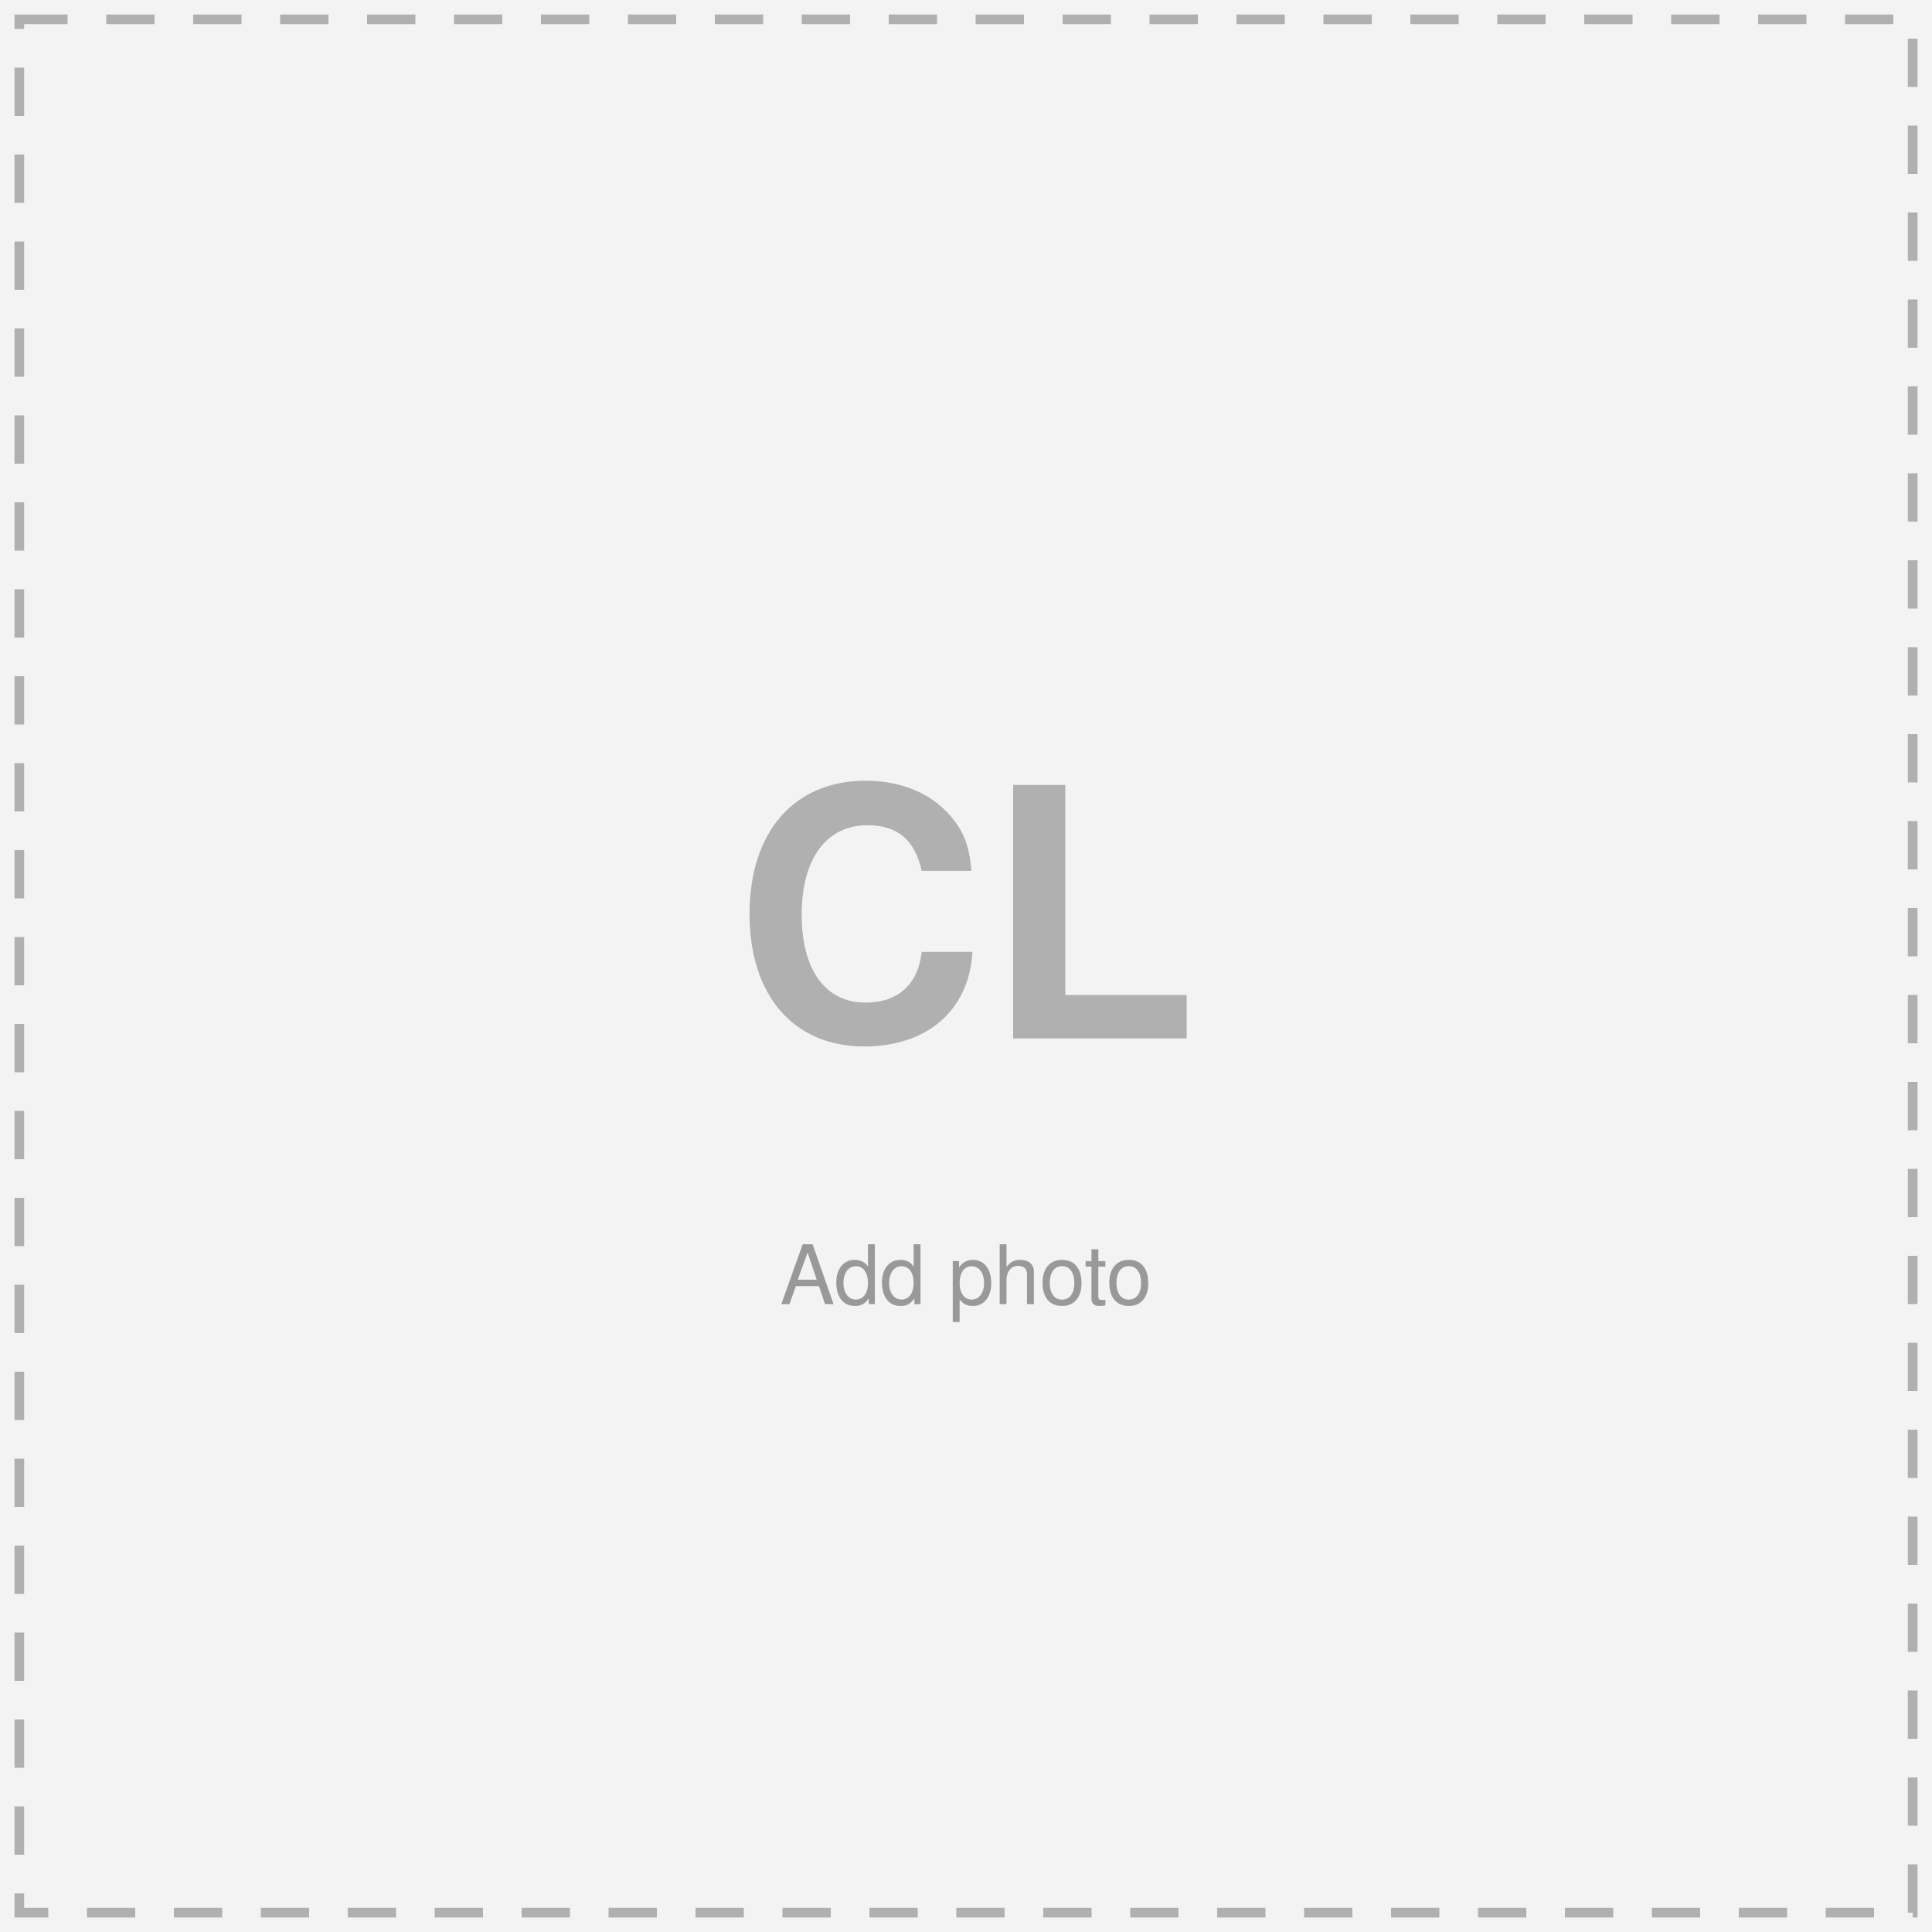
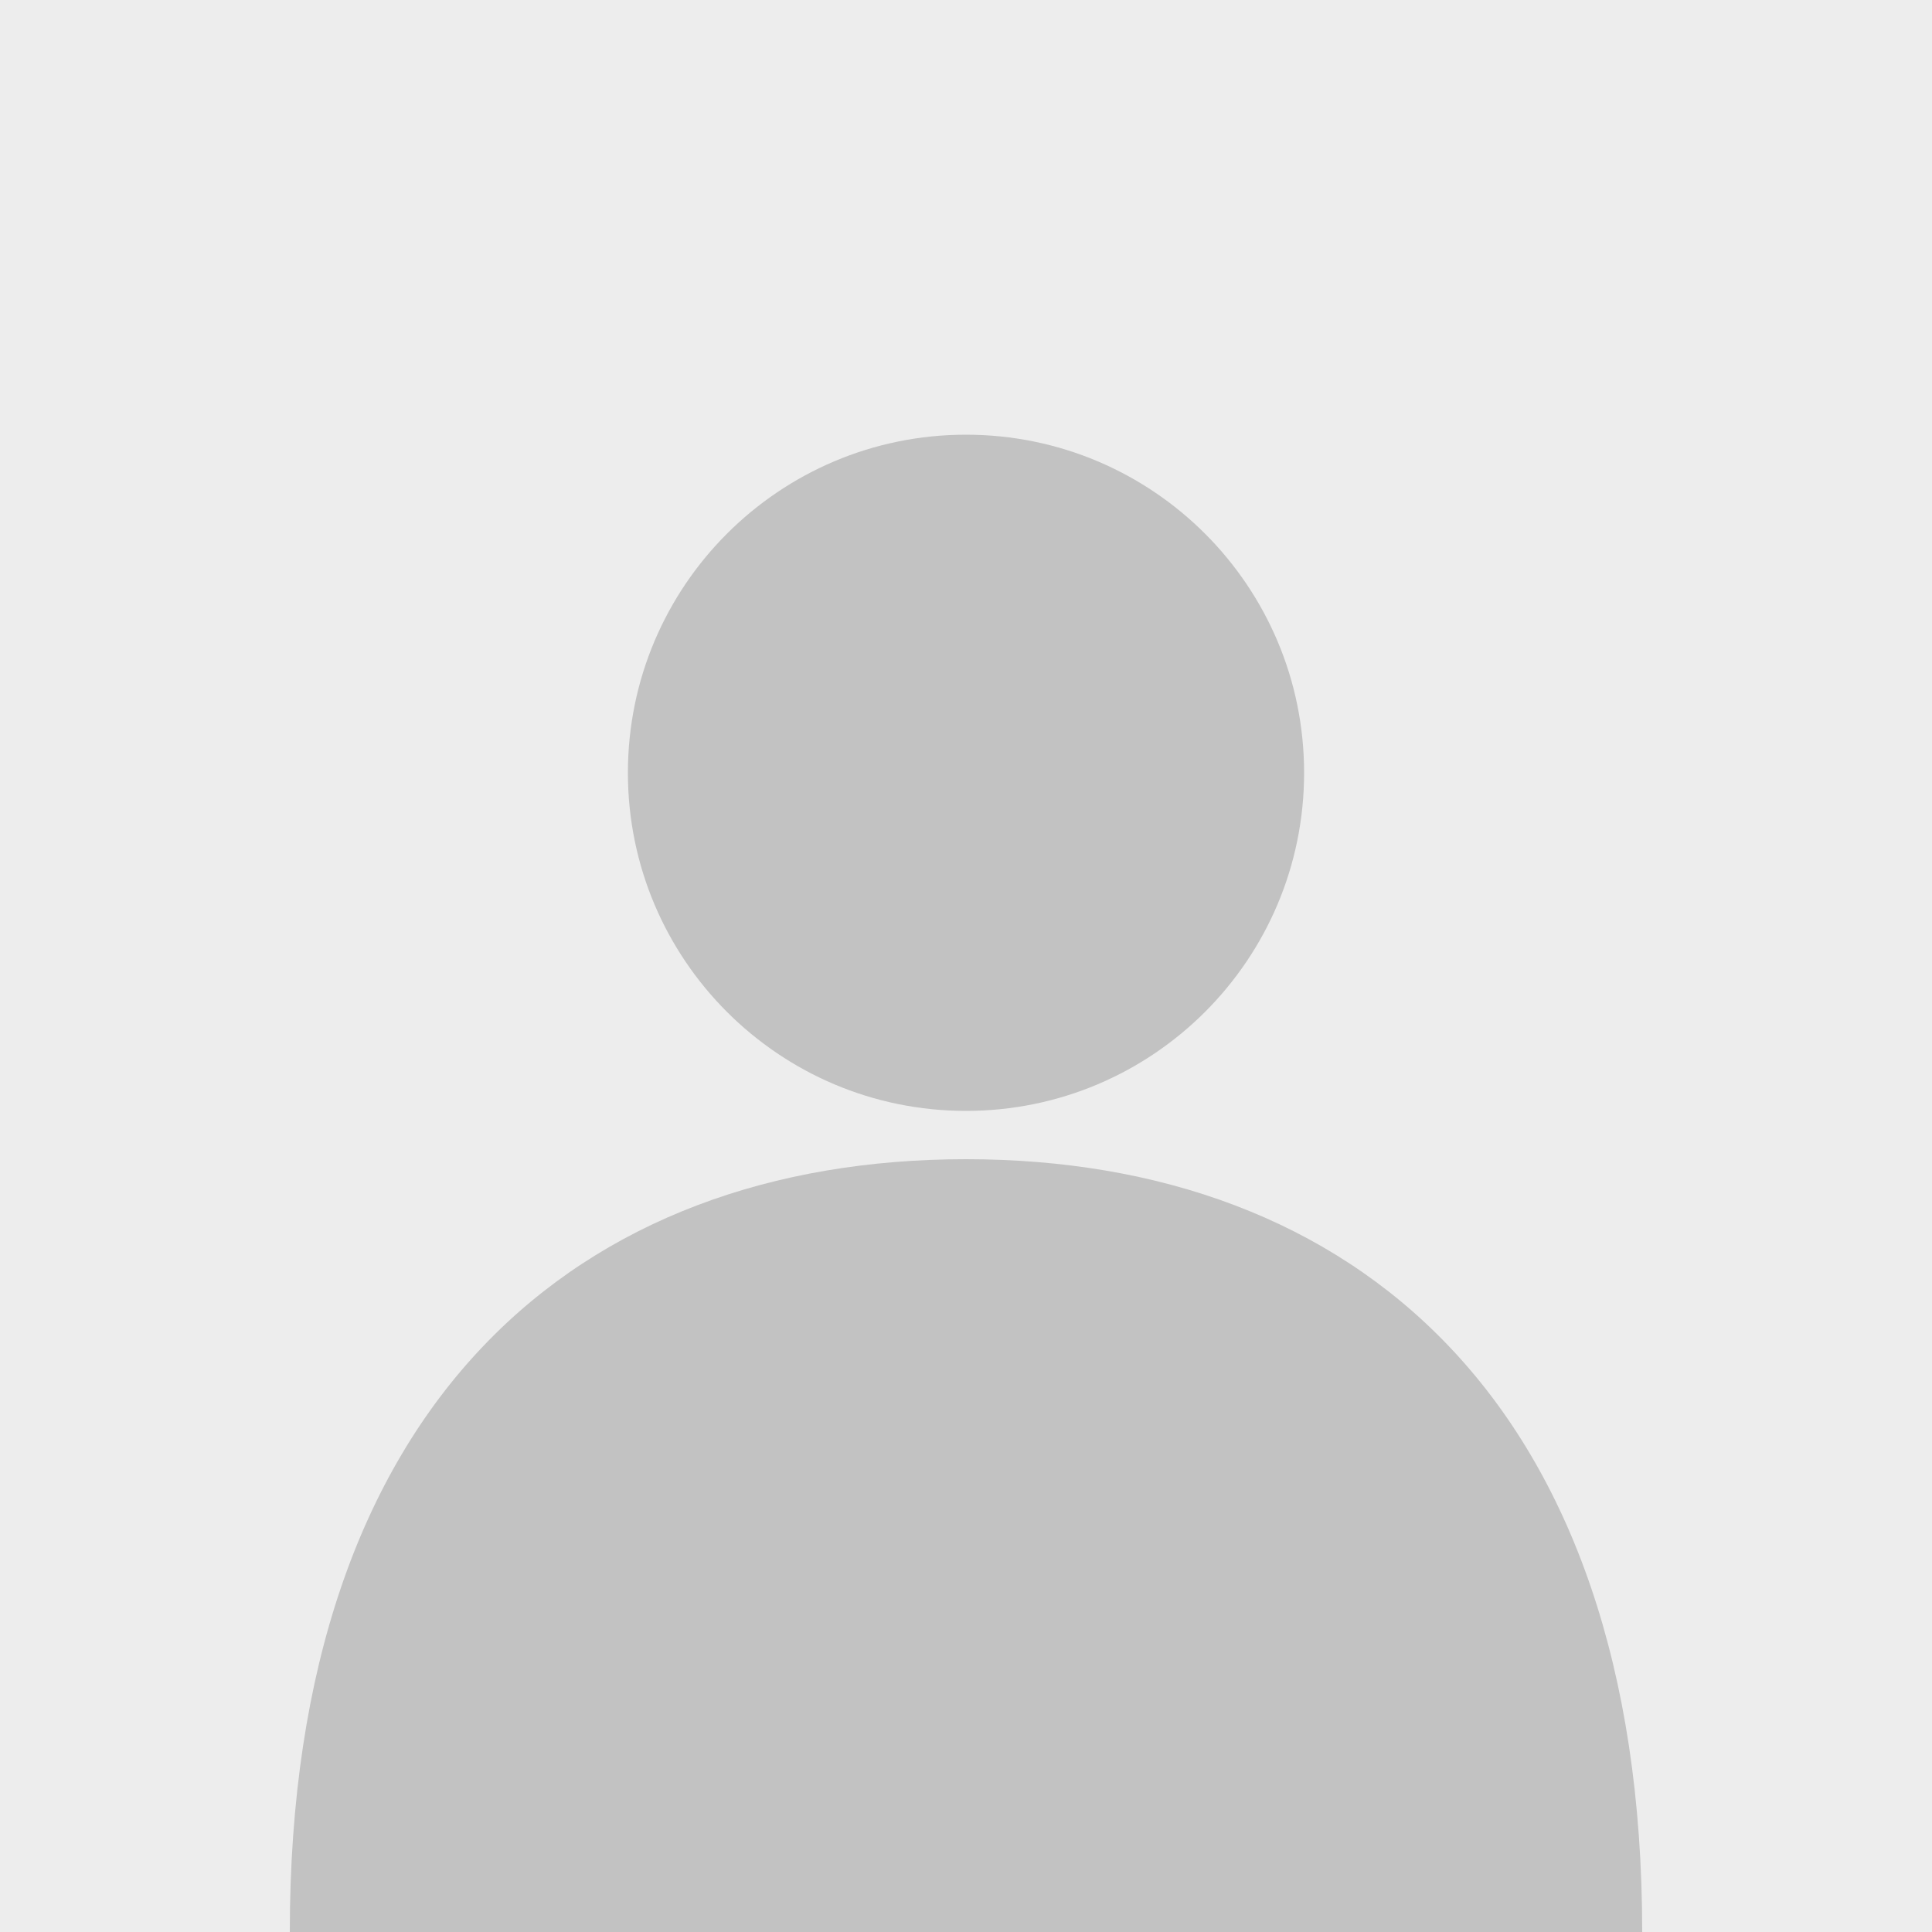
<svg xmlns="http://www.w3.org/2000/svg" width="400" height="400" viewBox="0 0 400 400">
-   <rect width="400" height="400" fill="#F3F3F3" />
-   <rect x="4" y="4" width="392" height="392" fill="none" stroke="#B0B0B0" stroke-width="2" stroke-dasharray="10,8" />
-   <text x="200" y="215" font-family="Helvetica, Arial, sans-serif" font-size="72" font-weight="bold" fill="#B0B0B0" text-anchor="middle">CL</text>
-   <text x="200" y="270" font-family="Helvetica, Arial, sans-serif" font-size="17" fill="#999999" text-anchor="middle">Add photo</text>
+   <rect width="400" height="400" fill="#EDEDED" />
+   <circle cx="200" cy="160" r="70" fill="#C2C2C2" />
+   <path d="M 60 400 C 60 290 120 240 200 240 C 280 240 340 290 340 400 Z" fill="#C2C2C2" />
</svg>
